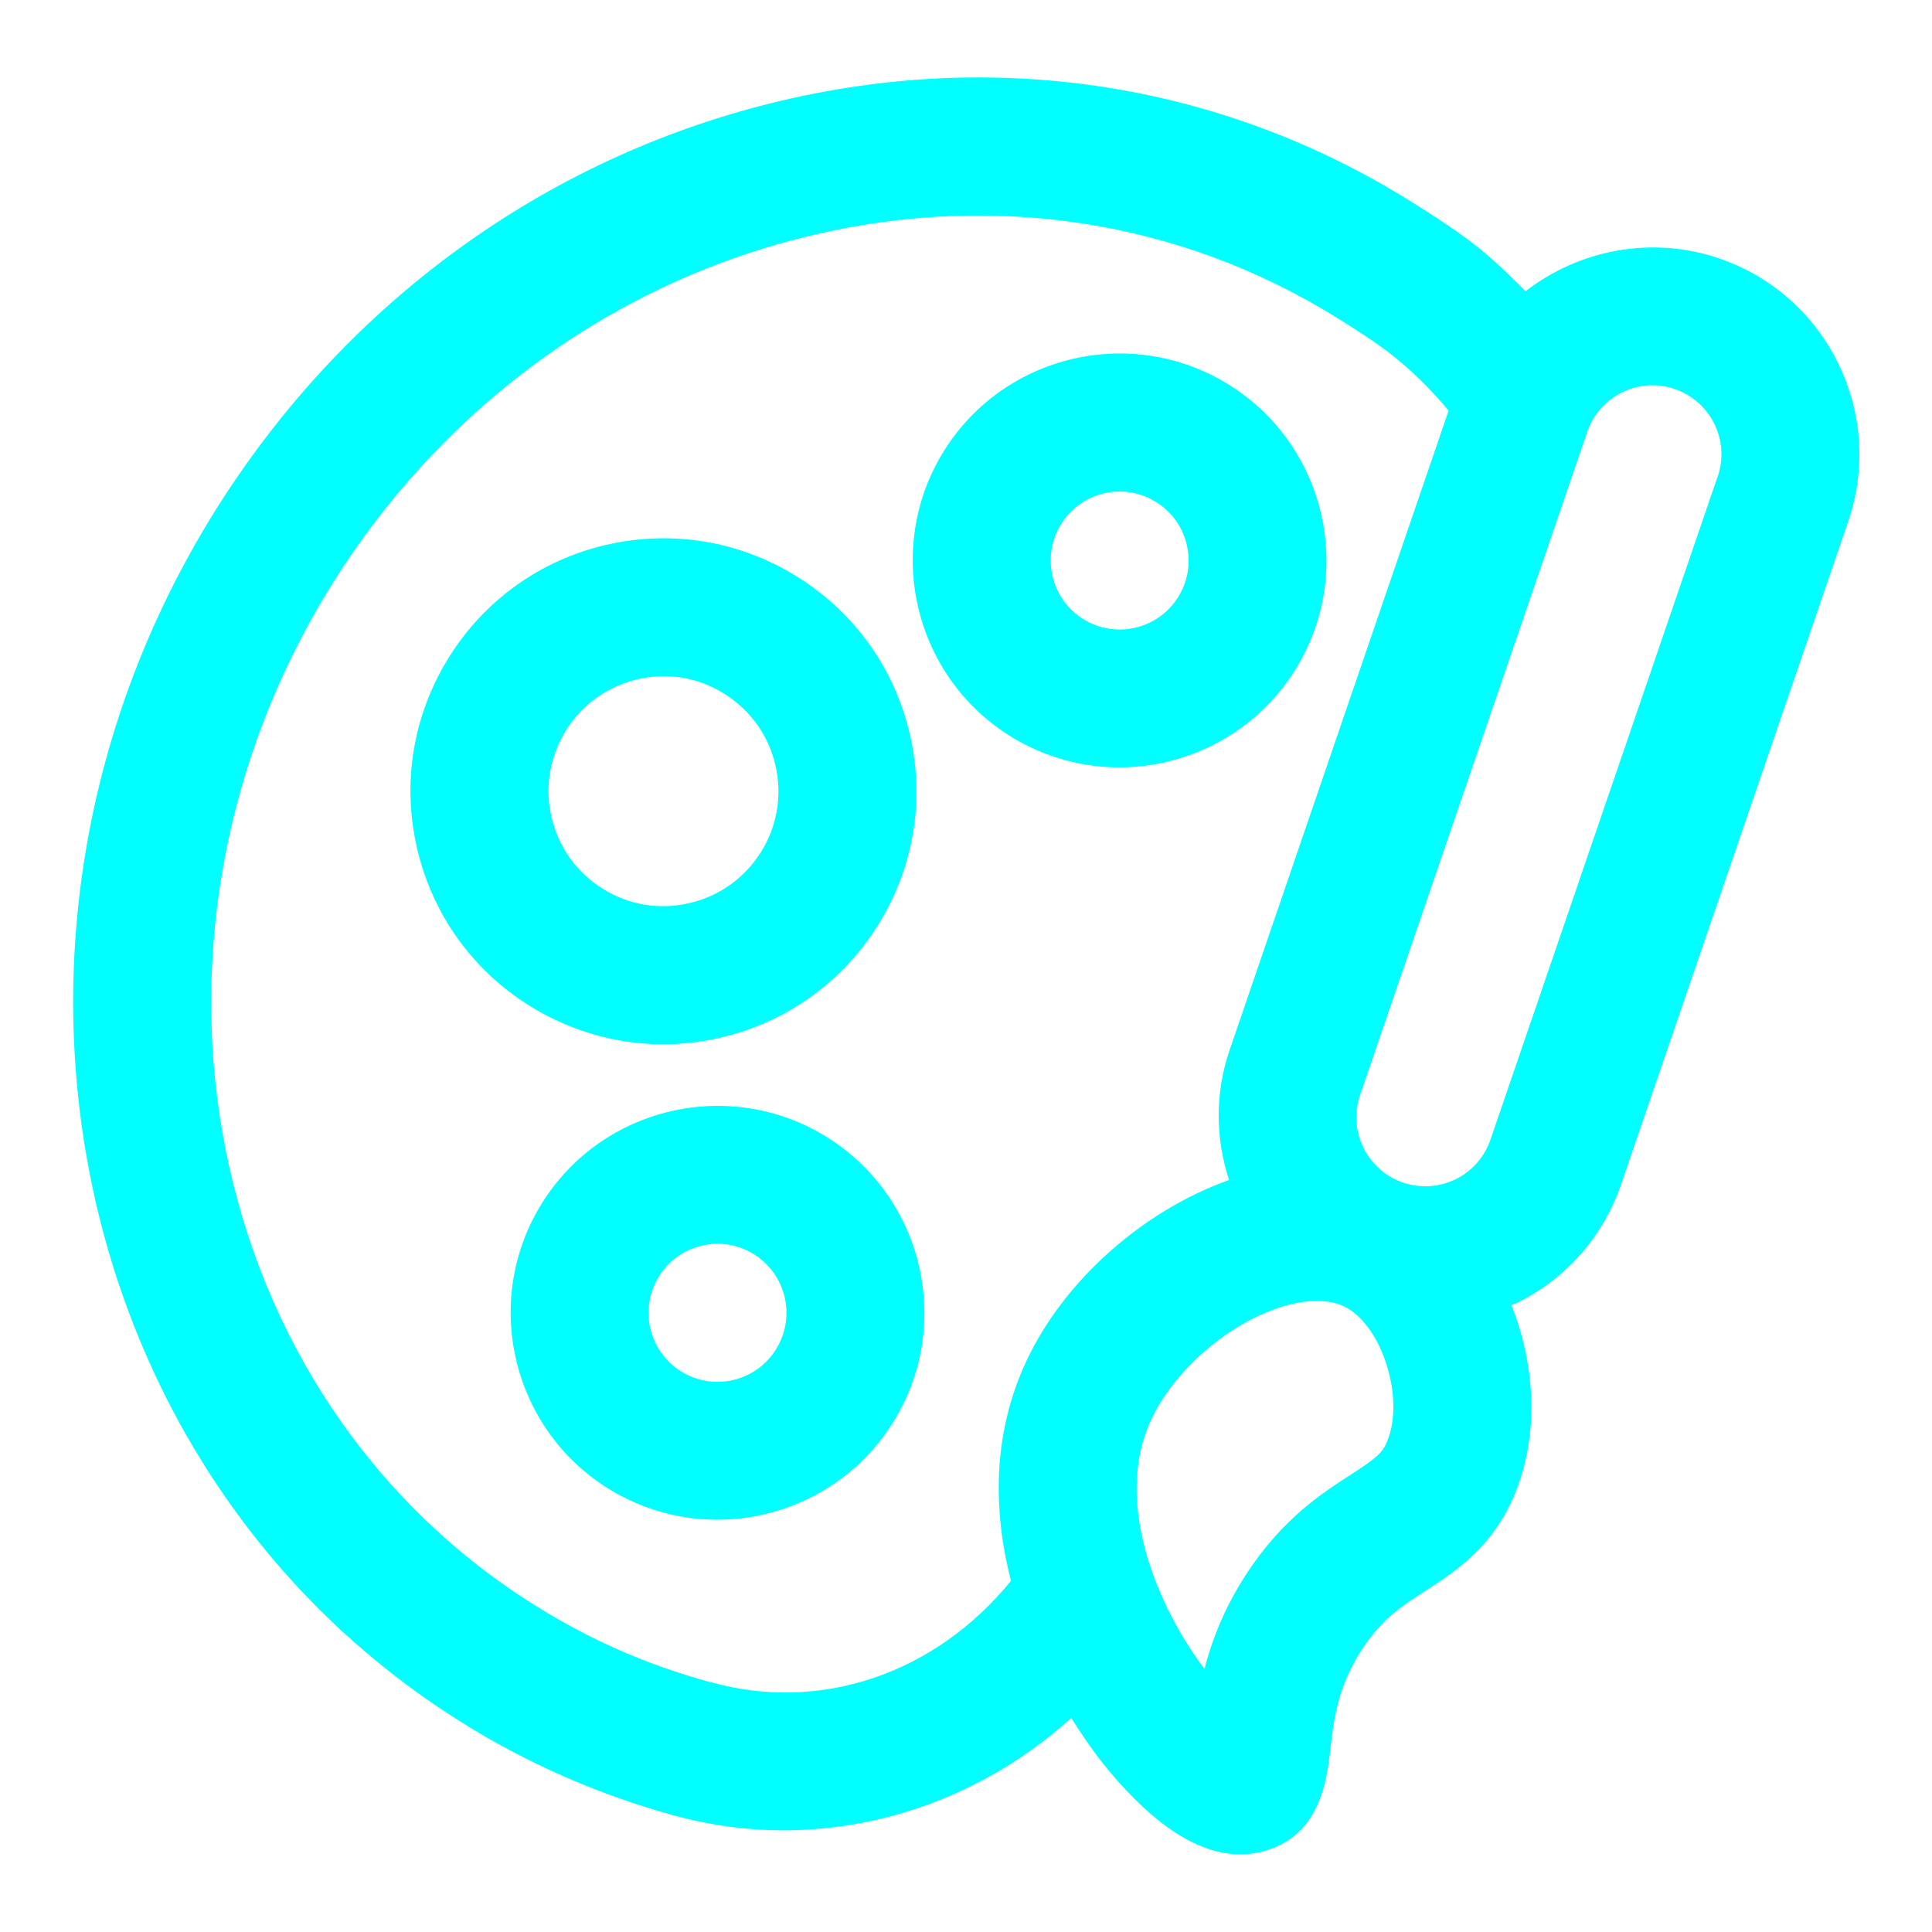
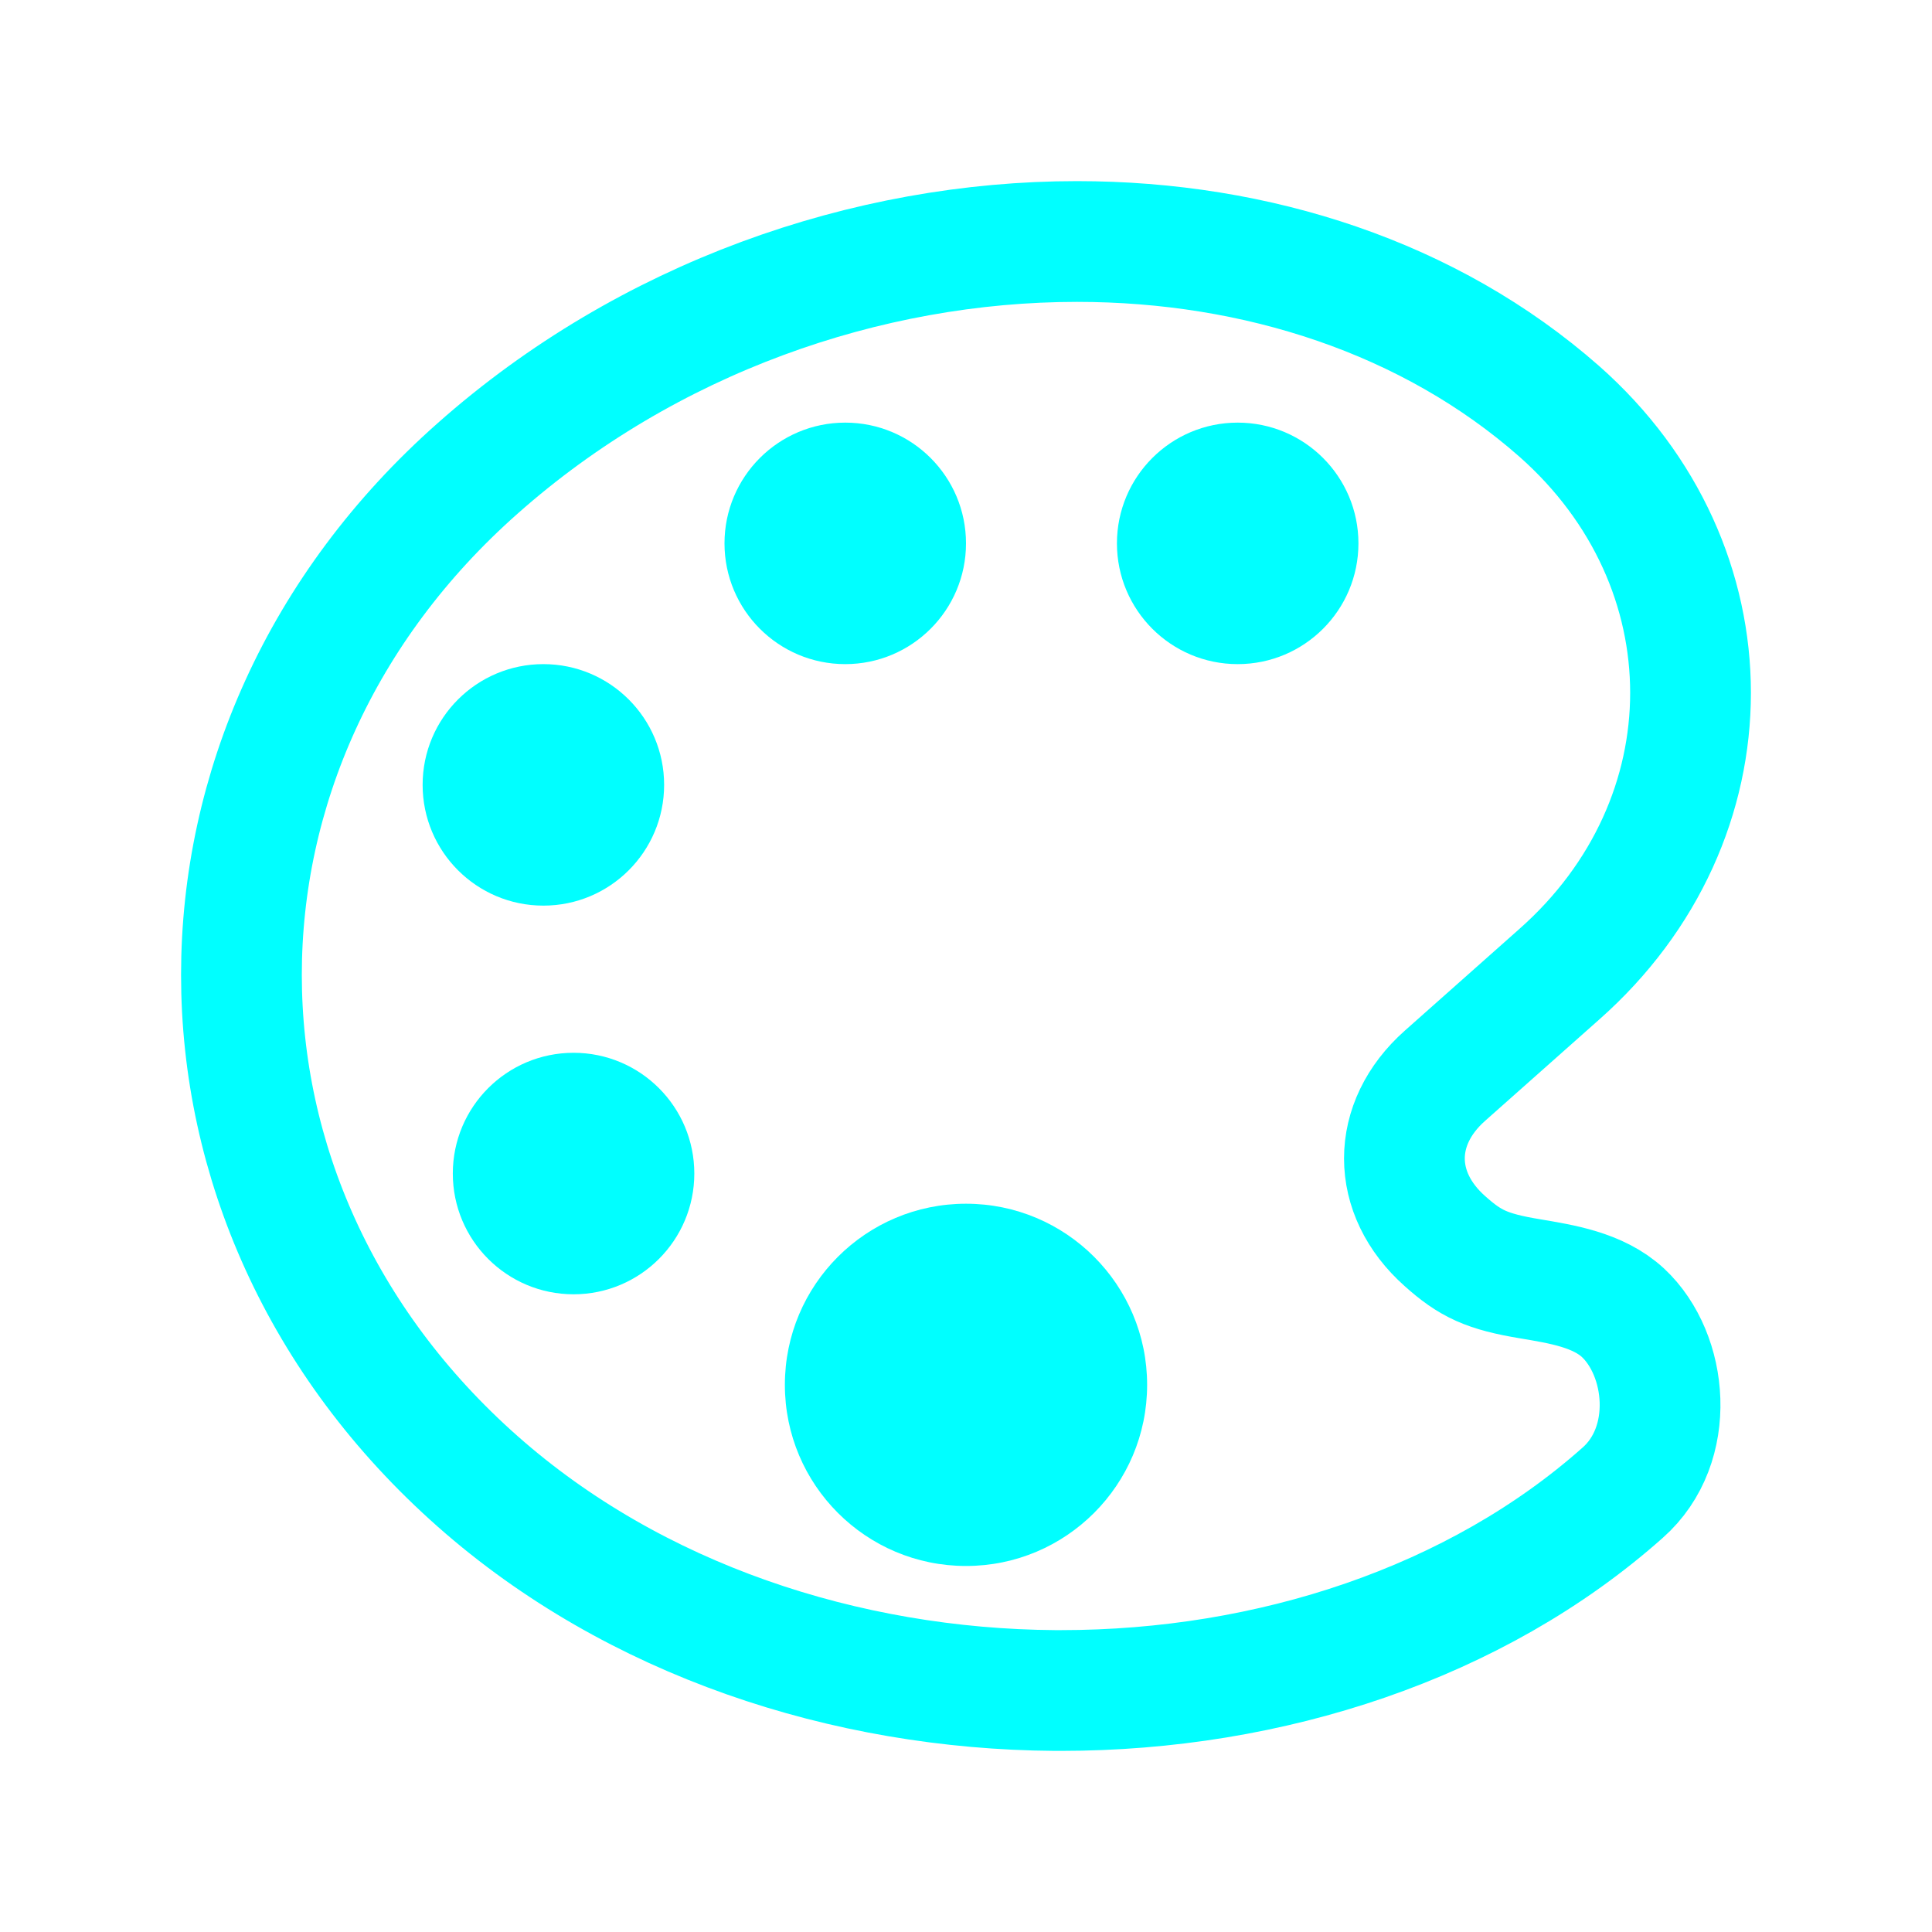
- <svg xmlns="http://www.w3.org/2000/svg" version="1.1" width="500" height="500" viewBox="0 0 500 500" xml:space="preserve">
-   <defs>
- </defs>
-   <rect x="0" y="0" width="100%" height="100%" fill="transparent" />
-   <g transform="matrix(1 0 0 1 250 250)" id="c2d3a430-da35-40d8-8031-63090283f2ef">
-     <rect style="stroke: none; stroke-width: 1; stroke-dasharray: none; stroke-linecap: butt; stroke-dashoffset: 0; stroke-linejoin: miter; stroke-miterlimit: 4; fill: rgb(255,255,255); fill-rule: nonzero; opacity: 1; visibility: hidden;" vector-effect="non-scaling-stroke" x="-250" y="-250" rx="0" ry="0" width="500" height="500" />
-   </g>
-   <g transform="matrix(Infinity NaN NaN Infinity 0 0)" id="eeb85d57-35ae-40f9-84b4-88d630502ee6">
- </g>
-   <g transform="matrix(23.8 0 0 23.8 250 250)" id="2ecd1873-0bdb-4f16-9298-509acb94399f">
-     <path style="stroke: rgb(0,255,255); stroke-width: 0; stroke-dasharray: none; stroke-linecap: butt; stroke-dashoffset: 0; stroke-linejoin: miter; stroke-miterlimit: 4; fill: rgb(0,255,255); fill-rule: nonzero; opacity: 1;" vector-effect="non-scaling-stroke" transform=" translate(-11.83, -11.91)" d="M 13.496 9.75 C 14.247 9.75 14.983 9.374 15.409 8.69 C 16.066 7.637 15.743 6.248 14.691 5.59 C 13.638 4.934 12.249 5.255 11.591 6.308 L 11.591 6.308 C 10.934 7.362 11.257 8.752 12.31 9.41 C 12.679 9.639 13.09 9.75 13.496 9.75 Z M 12.864 7.104 C 13.083 6.753 13.547 6.644 13.897 6.865 C 14.067 6.97 14.186 7.136 14.231 7.332 C 14.276 7.528 14.243 7.728 14.137 7.898 C 13.919 8.249 13.455 8.357 13.104 8.137 C 12.753 7.918 12.646 7.454 12.864 7.104 Z M 8.535 12.761 C 8.743 12.761 8.953 12.737 9.161 12.689 C 9.876 12.523 10.484 12.088 10.873 11.465 C 11.262 10.842 11.385 10.105 11.219 9.389 C 11.053 8.673 10.619 8.066 9.995 7.677 C 9.372 7.288 8.636 7.166 7.919 7.33 C 7.204 7.496 6.595 7.931 6.207 8.554 L 6.207 8.554 C 5.818 9.178 5.695 9.915 5.861 10.631 C 6.027 11.346 6.462 11.954 7.085 12.343 C 7.527 12.618 8.027 12.761 8.535 12.761 Z M 7.479 9.348 C 7.656 9.065 7.933 8.868 8.258 8.792 C 8.586 8.715 8.918 8.771 9.201 8.949 C 9.484 9.126 9.682 9.402 9.758 9.727 C 9.833 10.052 9.778 10.387 9.601 10.67 C 9.424 10.953 9.148 11.15 8.823 11.226 C 8.498 11.303 8.163 11.247 7.879 11.069 C 7.596 10.893 7.399 10.617 7.323 10.292 C 7.247 9.967 7.303 9.632 7.48 9.348 Z M 10.319 13.771 C 9.265 13.115 7.876 13.437 7.219 14.489 L 7.219 14.489 C 6.562 15.543 6.885 16.933 7.938 17.591 C 8.307 17.82 8.718 17.931 9.124 17.931 C 9.876 17.931 10.611 17.555 11.037 16.871 C 11.694 15.819 11.371 14.429 10.319 13.771 Z M 9.764 16.078 C 9.547 16.429 9.083 16.538 8.731 16.317 C 8.38 16.098 8.273 15.634 8.491 15.284 C 8.709 14.934 9.173 14.824 9.525 15.045 C 9.876 15.264 9.983 15.727 9.764 16.078 Z M 20.023 4.216 C 19.281 3.964 18.495 4.124 17.915 4.572 C 17.731 4.388 17.544 4.206 17.328 4.04 C 17.11 3.877 16.892 3.735 16.667 3.596 C 14.566 2.282 12.052 1.912 9.588 2.559 C 7.142 3.2 5.038 4.764 3.662 6.965 C 0.818 11.527 2.025 17.437 6.35 20.137 C 7.059 20.581 7.833 20.92 8.646 21.144 C 9.043 21.254 9.447 21.308 9.848 21.308 C 10.988 21.308 12.103 20.873 12.974 20.087 C 13.104 20.292 13.239 20.487 13.381 20.657 C 13.886 21.263 14.366 21.57 14.813 21.57 C 14.895 21.57 14.976 21.559 15.056 21.539 C 15.682 21.374 15.753 20.761 15.791 20.432 C 15.828 20.11 15.87 19.745 16.141 19.333 C 16.354 19.008 16.574 18.866 16.827 18.703 C 17.156 18.491 17.564 18.227 17.804 17.635 C 18.063 16.995 18.019 16.245 17.76 15.596 C 17.778 15.588 17.796 15.585 17.814 15.577 C 18.354 15.312 18.758 14.853 18.953 14.285 L 21.423 7.075 C 21.825 5.901 21.197 4.619 20.024 4.217 Z M 9.048 19.697 C 8.363 19.509 7.741 19.237 7.147 18.864 C 3.522 16.601 2.53 11.619 4.936 7.759 C 6.107 5.885 7.894 4.553 9.969 4.01 C 12.031 3.47 14.126 3.776 15.876 4.869 C 16.067 4.987 16.25 5.105 16.424 5.236 C 16.677 5.429 16.888 5.645 17.078 5.87 L 14.696 12.825 C 14.533 13.301 14.546 13.792 14.69 14.237 C 13.754 14.571 12.894 15.33 12.484 16.211 C 12.119 16.994 12.121 17.826 12.319 18.596 C 11.503 19.599 10.257 20.036 9.05 19.696 Z M 16.413 17.071 C 16.357 17.209 16.288 17.264 16.014 17.441 C 15.702 17.642 15.276 17.918 14.888 18.507 C 14.641 18.882 14.504 19.24 14.423 19.553 C 14.225 19.29 14.017 18.944 13.868 18.536 C 13.704 18.09 13.568 17.434 13.843 16.844 C 14.092 16.31 14.669 15.807 15.246 15.621 C 15.345 15.589 15.494 15.552 15.647 15.552 C 15.758 15.552 15.872 15.572 15.971 15.627 C 16.362 15.846 16.598 16.615 16.413 17.07 Z M 20.003 6.588 L 17.533 13.798 C 17.468 13.987 17.333 14.141 17.154 14.229 C 16.974 14.316 16.77 14.33 16.581 14.264 C 16.19 14.13 15.981 13.703 16.115 13.312 L 18.585 6.102 C 18.691 5.791 18.983 5.595 19.295 5.595 C 19.375 5.595 19.457 5.608 19.537 5.636 C 19.929 5.77 20.138 6.198 20.004 6.588 Z" stroke-linecap="round" />
-   </g>
+ <svg xmlns="http://www.w3.org/2000/svg" class="ionicon" viewBox="0 0 512 512" version="1.1" id="svg5">
+   <defs id="defs5" />
+   <path d="m 430.11,347.9 c -6.6,-6.1 -16.3,-7.6 -24.6,-9 -11.5,-1.9 -15.9,-4 -22.6,-10 -14.3,-12.7 -14.3,-31.1 0,-43.8 l 30.3,-26.9 c 46.4,-41 46.4,-108.2 0,-149.2 -34.2,-30.1 -80.1,-45 -127.8,-45 -55.7,0 -113.9,20.3 -158.8,60.1 -83.5,73.8 -83.5,194.7 0,268.5 41.5,36.7 97.5,55 152.9,55.4 h 1.7 c 55.4,0 110,-17.9 148.8,-52.4 14.4,-12.7 11.99,-36.6 0.1,-47.7 z" fill="none" stroke="currentColor" stroke-miterlimit="10" stroke-width="32" id="path1" style="stroke:#00ffff" />
+   <circle cx="144" cy="208" r="32" id="circle1" style="fill:#00ffff" />
+   <circle cx="152" cy="311" r="32" id="circle2" style="fill:#00ffff" />
+   <circle cx="224" cy="144" r="32" id="circle3" style="fill:#00ffff" />
+   <circle cx="256" cy="367" r="48" id="circle4" style="fill:#00ffff" />
+   <circle cx="328" cy="144" r="32" id="circle5" style="fill:#00ffff" />
</svg>
